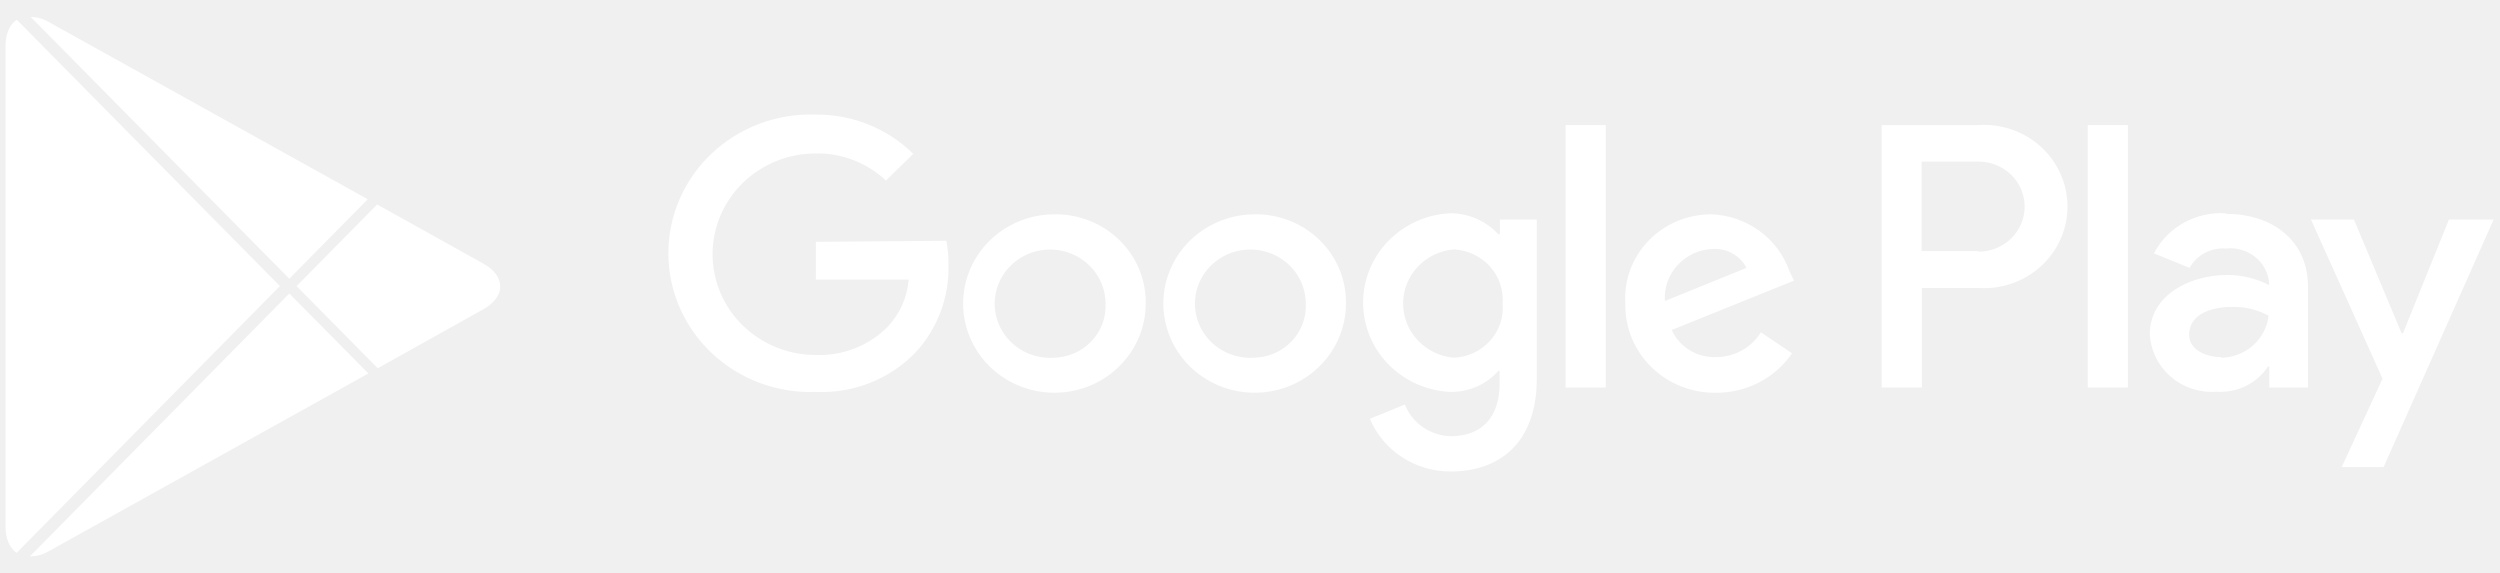
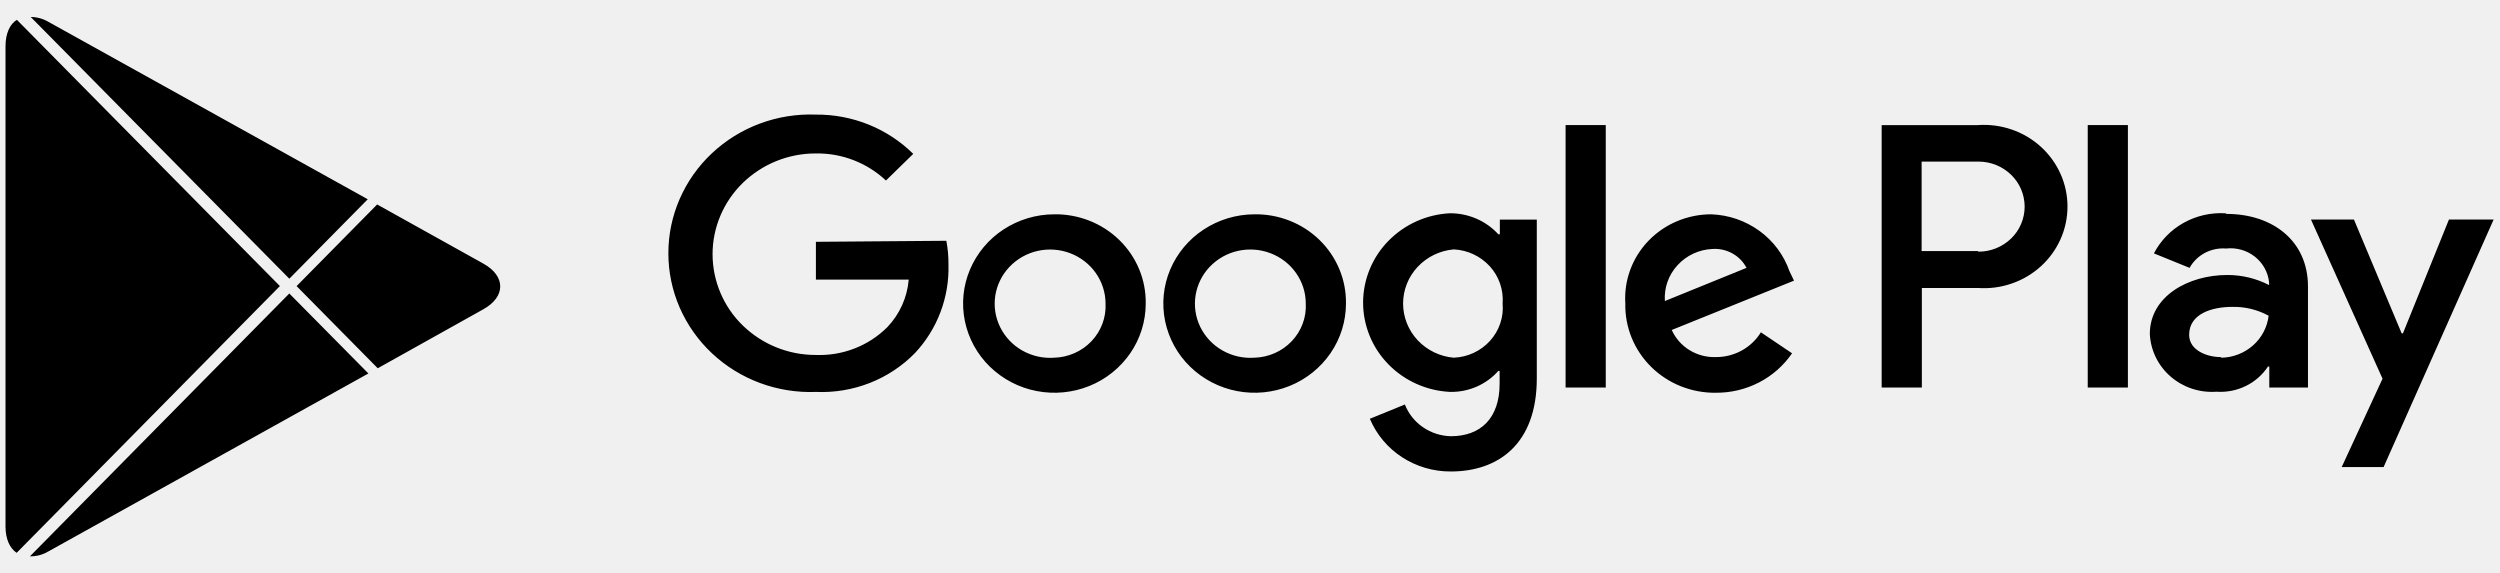
- <svg xmlns="http://www.w3.org/2000/svg" width="131" height="30" fill="none">
-   <path d="M65.721 11.23a4.864 4.864 0 0 0-2.652.8 4.7 4.7 0 0 0-1.753 2.102 4.576 4.576 0 0 0-.263 2.699 4.643 4.643 0 0 0 1.315 2.388 4.822 4.822 0 0 0 2.45 1.273 4.89 4.89 0 0 0 2.762-.27 4.763 4.763 0 0 0 2.144-1.722 4.599 4.599 0 0 0 .805-2.595 4.516 4.516 0 0 0-.348-1.804 4.603 4.603 0 0 0-1.041-1.529 4.73 4.73 0 0 0-1.57-1.01 4.817 4.817 0 0 0-1.849-.332Zm0 7.514a2.96 2.96 0 0 1-1.665-.38 2.864 2.864 0 0 1-1.159-1.228 2.78 2.78 0 0 1-.25-1.653 2.813 2.813 0 0 1 .745-1.504 2.921 2.921 0 0 1 1.481-.834 2.969 2.969 0 0 1 1.705.125c.543.208 1.01.57 1.338 1.04.33.47.506 1.026.507 1.595a2.63 2.63 0 0 1-.164 1.061c-.127.34-.322.65-.574.915a2.768 2.768 0 0 1-.893.625 2.824 2.824 0 0 1-1.07.238ZM55.24 11.23a4.866 4.866 0 0 0-2.656.794 4.7 4.7 0 0 0-1.757 2.1 4.575 4.575 0 0 0-.268 2.7 4.643 4.643 0 0 0 1.312 2.391 4.822 4.822 0 0 0 2.45 1.276 4.89 4.89 0 0 0 2.764-.267 4.763 4.763 0 0 0 2.146-1.722 4.598 4.598 0 0 0 .805-2.596 4.516 4.516 0 0 0-.347-1.805 4.603 4.603 0 0 0-1.042-1.529 4.73 4.73 0 0 0-1.57-1.01 4.816 4.816 0 0 0-1.848-.332h.01Zm0 7.514a2.96 2.96 0 0 1-1.668-.374 2.864 2.864 0 0 1-1.163-1.226 2.78 2.78 0 0 1-.256-1.653 2.812 2.812 0 0 1 .742-1.506 2.92 2.92 0 0 1 1.48-.838 2.968 2.968 0 0 1 1.707.123c.544.207 1.01.57 1.34 1.04.33.47.507 1.026.509 1.595a2.65 2.65 0 0 1-.165 1.061c-.127.34-.322.65-.574.915a2.767 2.767 0 0 1-.892.625 2.825 2.825 0 0 1-1.071.238h.01Zm-12.487-6.072v1.98h4.864a4.103 4.103 0 0 1-1.126 2.496 4.986 4.986 0 0 1-1.717 1.114 5.081 5.081 0 0 1-2.032.338 5.47 5.47 0 0 1-3.822-1.546 5.22 5.22 0 0 1-1.582-3.733c0-1.4.569-2.744 1.582-3.734a5.47 5.47 0 0 1 3.822-1.546 5.246 5.246 0 0 1 3.682 1.418l1.43-1.396a7.094 7.094 0 0 0-2.337-1.534 7.228 7.228 0 0 0-2.764-.524 7.6 7.6 0 0 0-2.935.47 7.467 7.467 0 0 0-2.513 1.556 7.27 7.27 0 0 0-1.689 2.392 7.128 7.128 0 0 0 0 5.696 7.27 7.27 0 0 0 1.689 2.392 7.466 7.466 0 0 0 2.513 1.556 7.6 7.6 0 0 0 2.935.47 6.9 6.9 0 0 0 2.821-.469 6.765 6.765 0 0 0 2.37-1.567 6.512 6.512 0 0 0 1.756-4.642 6.316 6.316 0 0 0-.112-1.242l-6.835.054Zm51.016 1.54a4.407 4.407 0 0 0-1.575-2.114 4.572 4.572 0 0 0-2.523-.868 4.595 4.595 0 0 0-1.791.36 4.504 4.504 0 0 0-1.498 1.025 4.383 4.383 0 0 0-.957 1.522 4.306 4.306 0 0 0-.258 1.768c-.014.615.1 1.226.333 1.798a4.57 4.57 0 0 0 1.026 1.526c.444.437.972.781 1.555 1.013a4.781 4.781 0 0 0 1.837.338 4.853 4.853 0 0 0 2.26-.543 4.725 4.725 0 0 0 1.726-1.524l-1.633-1.1a2.707 2.707 0 0 1-1 .952 2.785 2.785 0 0 1-1.353.346 2.476 2.476 0 0 1-1.383-.361 2.393 2.393 0 0 1-.936-1.059l6.406-2.585-.236-.495Zm-6.53 1.562a2.516 2.516 0 0 1 .663-1.877 2.625 2.625 0 0 1 1.836-.851 1.89 1.89 0 0 1 1.042.234c.316.176.573.438.737.756l-4.278 1.738Zm-5.202 4.531h2.105V6.555h-2.105v13.75Zm-3.445-8.03h-.08a3.375 3.375 0 0 0-1.14-.813 3.447 3.447 0 0 0-1.381-.287 4.847 4.847 0 0 0-3.24 1.449 4.63 4.63 0 0 0-1.325 3.232 4.63 4.63 0 0 0 1.324 3.232c.85.872 2.01 1.39 3.24 1.448.478.008.95-.086 1.387-.276.435-.19.823-.471 1.136-.824h.067v.672c0 1.793-.98 2.75-2.556 2.75a2.688 2.688 0 0 1-1.463-.473 2.594 2.594 0 0 1-.946-1.189l-1.835.748a4.479 4.479 0 0 0 1.69 2.015 4.637 4.637 0 0 0 2.554.747c2.466 0 4.504-1.42 4.504-4.873v-8.327h-1.936v.77Zm-2.41 6.469a2.942 2.942 0 0 1-1.895-.914 2.813 2.813 0 0 1-.765-1.924c0-.713.273-1.4.765-1.925a2.942 2.942 0 0 1 1.895-.913 2.744 2.744 0 0 1 1.89.892 2.614 2.614 0 0 1 .666 1.945c.03.353-.012.708-.126 1.045a2.604 2.604 0 0 1-.536.911 2.69 2.69 0 0 1-.86.632 2.731 2.731 0 0 1-1.045.25h.011Zm27.45-12.188h-5.033v13.75h2.106V15.09h2.938c.6.043 1.203-.036 1.77-.232a4.39 4.39 0 0 0 1.528-.903 4.27 4.27 0 0 0 1.032-1.424 4.197 4.197 0 0 0 0-3.417 4.271 4.271 0 0 0-1.032-1.424c-.44-.4-.96-.708-1.528-.903a4.475 4.475 0 0 0-1.77-.232h-.011Zm0 6.6h-2.939V8.468h2.984c.641 0 1.255.25 1.708.692a2.33 2.33 0 0 1 .707 1.668 2.33 2.33 0 0 1-.707 1.668 2.444 2.444 0 0 1-1.708.691l-.045-.033Zm12.982-1.98a4.017 4.017 0 0 0-2.196.503 3.887 3.887 0 0 0-1.553 1.598l1.869.759c.184-.332.463-.605.803-.784.34-.18.726-.26 1.111-.229a2.068 2.068 0 0 1 1.506.425c.209.165.383.369.511.6.128.231.208.485.235.746v.143a4.742 4.742 0 0 0-2.196-.527c-2.015 0-4.053 1.1-4.053 3.09.02.425.126.841.314 1.225.187.383.452.726.777 1.008.325.282.705.498 1.117.634.413.136.848.19 1.282.159a3.024 3.024 0 0 0 1.537-.299 2.935 2.935 0 0 0 1.165-1.021h.068v1.1h2.027v-5.292c0-2.409-1.869-3.805-4.268-3.805l-.056-.034Zm-.259 7.534c-.687 0-1.644-.34-1.644-1.166 0-1.1 1.194-1.463 2.252-1.463a3.807 3.807 0 0 1 1.914.463 2.466 2.466 0 0 1-.812 1.55 2.576 2.576 0 0 1-1.654.65l-.056-.034Zm11.969-7.205-2.41 5.963h-.067l-2.5-5.963h-2.252l3.75 8.338-2.14 4.631h2.196l5.765-12.969h-2.342Zm-18.927 8.8h2.105V6.555h-2.105v13.75ZM.873 28.968 14.667 14.99.885 1.039c-.368.217-.596.72-.596 1.379v25.185c.005.658.225 1.124.584 1.365ZM15.16 14.605l4.11-4.164L2.538 1.145A1.833 1.833 0 0 0 1.61.89l13.55 13.713v.001Zm0 .774L1.568 29.152c.341.006.678-.085.971-.26l16.765-9.322-4.144-4.191Zm10.17-1.565-5.567-3.1-4.221 4.278 4.252 4.305 5.535-3.092c1.177-.656 1.177-1.737.002-2.39Z" fill="#fff" />
+ <svg xmlns="http://www.w3.org/2000/svg" width="131" height="30" fill="#000">
+   <path d="M65.721 11.23a4.864 4.864 0 0 0-2.652.8 4.7 4.7 0 0 0-1.753 2.102 4.576 4.576 0 0 0-.263 2.699 4.643 4.643 0 0 0 1.315 2.388 4.822 4.822 0 0 0 2.45 1.273 4.89 4.89 0 0 0 2.762-.27 4.763 4.763 0 0 0 2.144-1.722 4.599 4.599 0 0 0 .805-2.595 4.516 4.516 0 0 0-.348-1.804 4.603 4.603 0 0 0-1.041-1.529 4.73 4.73 0 0 0-1.57-1.01 4.817 4.817 0 0 0-1.849-.332Zm0 7.514a2.96 2.96 0 0 1-1.665-.38 2.864 2.864 0 0 1-1.159-1.228 2.78 2.78 0 0 1-.25-1.653 2.813 2.813 0 0 1 .745-1.504 2.921 2.921 0 0 1 1.481-.834 2.969 2.969 0 0 1 1.705.125c.543.208 1.01.57 1.338 1.04.33.47.506 1.026.507 1.595a2.63 2.63 0 0 1-.164 1.061c-.127.34-.322.65-.574.915a2.768 2.768 0 0 1-.893.625 2.824 2.824 0 0 1-1.07.238ZM55.24 11.23a4.866 4.866 0 0 0-2.656.794 4.7 4.7 0 0 0-1.757 2.1 4.575 4.575 0 0 0-.268 2.7 4.643 4.643 0 0 0 1.312 2.391 4.822 4.822 0 0 0 2.45 1.276 4.89 4.89 0 0 0 2.764-.267 4.763 4.763 0 0 0 2.146-1.722 4.598 4.598 0 0 0 .805-2.596 4.516 4.516 0 0 0-.347-1.805 4.603 4.603 0 0 0-1.042-1.529 4.73 4.73 0 0 0-1.57-1.01 4.816 4.816 0 0 0-1.848-.332h.01Zm0 7.514a2.96 2.96 0 0 1-1.668-.374 2.864 2.864 0 0 1-1.163-1.226 2.78 2.78 0 0 1-.256-1.653 2.812 2.812 0 0 1 .742-1.506 2.92 2.92 0 0 1 1.48-.838 2.968 2.968 0 0 1 1.707.123c.544.207 1.01.57 1.34 1.04.33.47.507 1.026.509 1.595a2.65 2.65 0 0 1-.165 1.061c-.127.34-.322.65-.574.915a2.767 2.767 0 0 1-.892.625 2.825 2.825 0 0 1-1.071.238h.01Zm-12.487-6.072v1.98h4.864a4.103 4.103 0 0 1-1.126 2.496 4.986 4.986 0 0 1-1.717 1.114 5.081 5.081 0 0 1-2.032.338 5.47 5.47 0 0 1-3.822-1.546 5.22 5.22 0 0 1-1.582-3.733c0-1.4.569-2.744 1.582-3.734a5.47 5.47 0 0 1 3.822-1.546 5.246 5.246 0 0 1 3.682 1.418l1.43-1.396a7.094 7.094 0 0 0-2.337-1.534 7.228 7.228 0 0 0-2.764-.524 7.6 7.6 0 0 0-2.935.47 7.467 7.467 0 0 0-2.513 1.556 7.27 7.27 0 0 0-1.689 2.392 7.128 7.128 0 0 0 0 5.696 7.27 7.27 0 0 0 1.689 2.392 7.466 7.466 0 0 0 2.513 1.556 7.6 7.6 0 0 0 2.935.47 6.9 6.9 0 0 0 2.821-.469 6.765 6.765 0 0 0 2.37-1.567 6.512 6.512 0 0 0 1.756-4.642 6.316 6.316 0 0 0-.112-1.242l-6.835.054Zm51.016 1.54a4.407 4.407 0 0 0-1.575-2.114 4.572 4.572 0 0 0-2.523-.868 4.595 4.595 0 0 0-1.791.36 4.504 4.504 0 0 0-1.498 1.025 4.383 4.383 0 0 0-.957 1.522 4.306 4.306 0 0 0-.258 1.768c-.014.615.1 1.226.333 1.798a4.57 4.57 0 0 0 1.026 1.526c.444.437.972.781 1.555 1.013a4.781 4.781 0 0 0 1.837.338 4.853 4.853 0 0 0 2.26-.543 4.725 4.725 0 0 0 1.726-1.524l-1.633-1.1a2.707 2.707 0 0 1-1 .952 2.785 2.785 0 0 1-1.353.346 2.476 2.476 0 0 1-1.383-.361 2.393 2.393 0 0 1-.936-1.059l6.406-2.585-.236-.495Zm-6.53 1.562a2.516 2.516 0 0 1 .663-1.877 2.625 2.625 0 0 1 1.836-.851 1.89 1.89 0 0 1 1.042.234c.316.176.573.438.737.756l-4.278 1.738Zm-5.202 4.531h2.105V6.555h-2.105v13.75Zm-3.445-8.03h-.08a3.375 3.375 0 0 0-1.14-.813 3.447 3.447 0 0 0-1.381-.287 4.847 4.847 0 0 0-3.24 1.449 4.63 4.63 0 0 0-1.325 3.232 4.63 4.63 0 0 0 1.324 3.232c.85.872 2.01 1.39 3.24 1.448.478.008.95-.086 1.387-.276.435-.19.823-.471 1.136-.824h.067v.672c0 1.793-.98 2.75-2.556 2.75a2.688 2.688 0 0 1-1.463-.473 2.594 2.594 0 0 1-.946-1.189l-1.835.748a4.479 4.479 0 0 0 1.69 2.015 4.637 4.637 0 0 0 2.554.747c2.466 0 4.504-1.42 4.504-4.873v-8.327h-1.936v.77Zm-2.41 6.469a2.942 2.942 0 0 1-1.895-.914 2.813 2.813 0 0 1-.765-1.924c0-.713.273-1.4.765-1.925a2.942 2.942 0 0 1 1.895-.913 2.744 2.744 0 0 1 1.89.892 2.614 2.614 0 0 1 .666 1.945c.03.353-.012.708-.126 1.045a2.604 2.604 0 0 1-.536.911 2.69 2.69 0 0 1-.86.632 2.731 2.731 0 0 1-1.045.25h.011Zm27.45-12.188h-5.033v13.75h2.106V15.09h2.938c.6.043 1.203-.036 1.77-.232a4.39 4.39 0 0 0 1.528-.903 4.27 4.27 0 0 0 1.032-1.424 4.197 4.197 0 0 0 0-3.417 4.271 4.271 0 0 0-1.032-1.424c-.44-.4-.96-.708-1.528-.903a4.475 4.475 0 0 0-1.77-.232h-.011Zm0 6.6h-2.939V8.468h2.984c.641 0 1.255.25 1.708.692a2.33 2.33 0 0 1 .707 1.668 2.33 2.33 0 0 1-.707 1.668 2.444 2.444 0 0 1-1.708.691l-.045-.033Zm12.982-1.98a4.017 4.017 0 0 0-2.196.503 3.887 3.887 0 0 0-1.553 1.598l1.869.759c.184-.332.463-.605.803-.784.34-.18.726-.26 1.111-.229a2.068 2.068 0 0 1 1.506.425c.209.165.383.369.511.6.128.231.208.485.235.746v.143a4.742 4.742 0 0 0-2.196-.527c-2.015 0-4.053 1.1-4.053 3.09.02.425.126.841.314 1.225.187.383.452.726.777 1.008.325.282.705.498 1.117.634.413.136.848.19 1.282.159a3.024 3.024 0 0 0 1.537-.299 2.935 2.935 0 0 0 1.165-1.021h.068v1.1h2.027v-5.292c0-2.409-1.869-3.805-4.268-3.805l-.056-.034Zm-.259 7.534c-.687 0-1.644-.34-1.644-1.166 0-1.1 1.194-1.463 2.252-1.463a3.807 3.807 0 0 1 1.914.463 2.466 2.466 0 0 1-.812 1.55 2.576 2.576 0 0 1-1.654.65l-.056-.034Zm11.969-7.205-2.41 5.963h-.067l-2.5-5.963h-2.252l3.75 8.338-2.14 4.631h2.196l5.765-12.969h-2.342Zm-18.927 8.8h2.105V6.555h-2.105v13.75ZM.873 28.968 14.667 14.99.885 1.039c-.368.217-.596.72-.596 1.379v25.185c.005.658.225 1.124.584 1.365ZM15.16 14.605l4.11-4.164L2.538 1.145A1.833 1.833 0 0 0 1.61.89l13.55 13.713v.001Zm0 .774L1.568 29.152c.341.006.678-.085.971-.26l16.765-9.322-4.144-4.191Zm10.17-1.565-5.567-3.1-4.221 4.278 4.252 4.305 5.535-3.092c1.177-.656 1.177-1.737.002-2.39Z" fill="#000" />
</svg>
